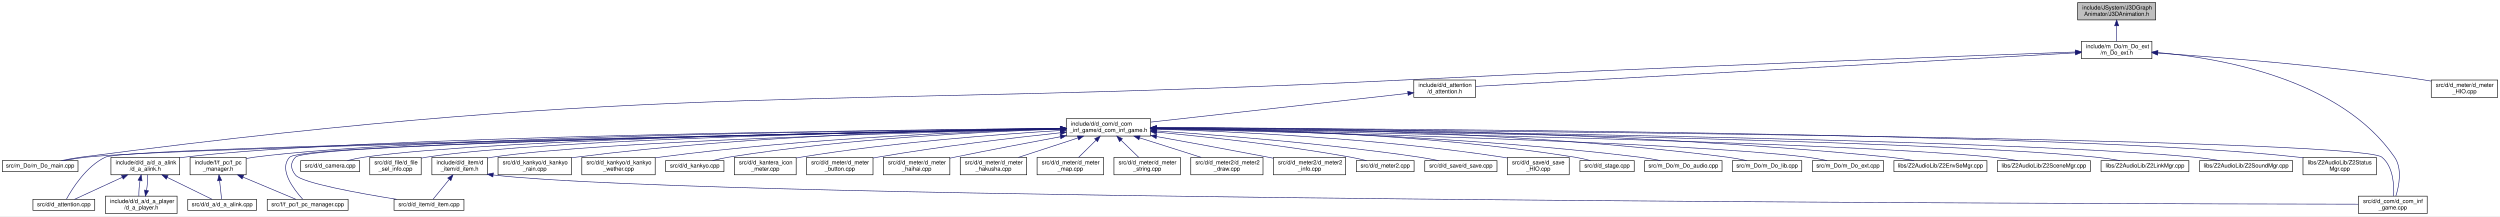
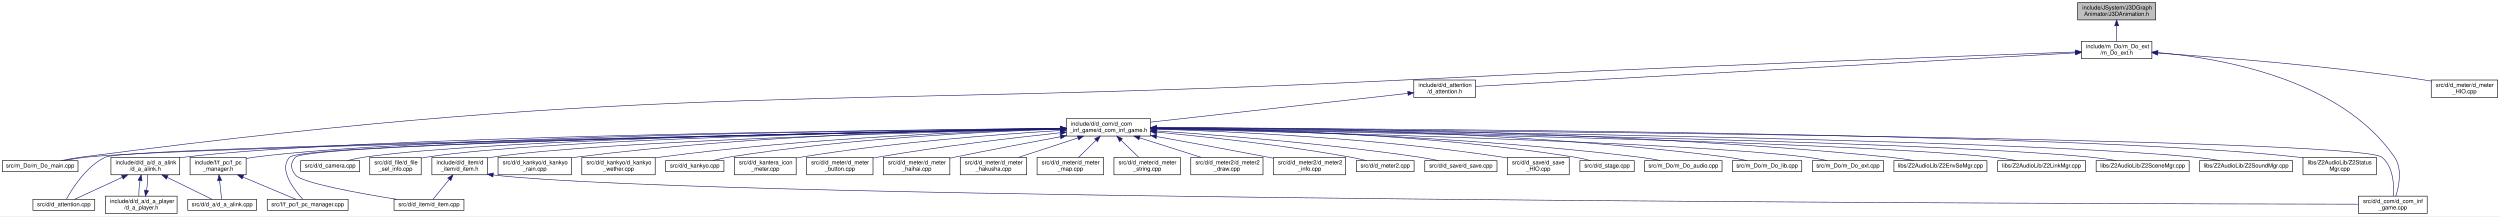
<svg xmlns="http://www.w3.org/2000/svg" xmlns:xlink="http://www.w3.org/1999/xlink" width="4327pt" height="374pt" viewBox="0.00 0.00 4327.00 374.00">
  <g id="graph0" class="graph" transform="scale(1 1) rotate(0) translate(4 370)">
    <polygon fill="white" stroke="transparent" points="-4,4 -4,-370 4323,-370 4323,4 -4,4" />
    <g id="node1" class="node">
      <g id="a_node1">
        <a xlink:title=" ">
          <polygon fill="#bfbfbf" stroke="black" points="3592,-335.5 3592,-365.5 3727,-365.5 3727,-335.5 3592,-335.5" />
          <text text-anchor="start" x="3600" y="-353.5" font-family="Helvetica,sans-Serif" font-size="10.00">include/JSystem/J3DGraph</text>
          <text text-anchor="middle" x="3659.5" y="-342.5" font-family="Helvetica,sans-Serif" font-size="10.00">Animator/J3DAnimation.h</text>
        </a>
      </g>
    </g>
    <g id="node2" class="node">
      <g id="a_node2">
        <a xlink:href="m__Do__ext_8h.html" target="_top" xlink:title=" ">
          <polygon fill="white" stroke="black" points="3598.5,-268.5 3598.5,-298.5 3720.5,-298.5 3720.5,-268.5 3598.5,-268.5" />
          <text text-anchor="start" x="3606.5" y="-286.5" font-family="Helvetica,sans-Serif" font-size="10.00">include/m_Do/m_Do_ext</text>
          <text text-anchor="middle" x="3659.5" y="-275.5" font-family="Helvetica,sans-Serif" font-size="10.00">/m_Do_ext.h</text>
        </a>
      </g>
    </g>
    <g id="edge1" class="edge">
      <path fill="none" stroke="midnightblue" d="M3659.5,-325.11C3659.5,-316.15 3659.5,-306.32 3659.5,-298.58" />
      <polygon fill="midnightblue" stroke="midnightblue" points="3656,-325.4 3659.5,-335.4 3663,-325.4 3656,-325.4" />
    </g>
    <g id="node3" class="node">
      <g id="a_node3">
        <a xlink:href="d__com__inf__game_8cpp.html" target="_top" xlink:title=" ">
          <polygon fill="white" stroke="black" points="4078,-0.5 4078,-30.5 4197,-30.5 4197,-0.5 4078,-0.5" />
          <text text-anchor="start" x="4086" y="-18.5" font-family="Helvetica,sans-Serif" font-size="10.00">src/d/d_com/d_com_inf</text>
          <text text-anchor="middle" x="4137.5" y="-7.5" font-family="Helvetica,sans-Serif" font-size="10.00">_game.cpp</text>
        </a>
      </g>
    </g>
    <g id="edge2" class="edge">
      <path fill="none" stroke="midnightblue" d="M3730.54,-279.07C3840.11,-269.5 4047.39,-233.44 4140.5,-98 4154.3,-77.93 4148.2,-48.04 4142.71,-30.58" />
      <polygon fill="midnightblue" stroke="midnightblue" points="3730.25,-275.58 3720.57,-279.89 3730.83,-282.56 3730.25,-275.58" />
    </g>
    <g id="node4" class="node">
      <g id="a_node4">
        <a xlink:href="d__meter__HIO_8cpp.html" target="_top" xlink:title=" ">
          <polygon fill="white" stroke="black" points="4204,-201.5 4204,-231.5 4319,-231.5 4319,-201.5 4204,-201.5" />
          <text text-anchor="start" x="4212" y="-219.5" font-family="Helvetica,sans-Serif" font-size="10.00">src/d/d_meter/d_meter</text>
          <text text-anchor="middle" x="4261.5" y="-208.5" font-family="Helvetica,sans-Serif" font-size="10.00">_HIO.cpp</text>
        </a>
      </g>
    </g>
    <g id="edge3" class="edge">
      <path fill="none" stroke="midnightblue" d="M3730.74,-278.07C3832.75,-271.19 4026.18,-256.16 4189.5,-232 4194.17,-231.31 4198.99,-230.52 4203.82,-229.66" />
      <polygon fill="midnightblue" stroke="midnightblue" points="3730.3,-274.59 3720.56,-278.75 3730.77,-281.57 3730.3,-274.59" />
    </g>
    <g id="node5" class="node">
      <g id="a_node5">
        <a xlink:href="m__Do__main_8cpp.html" target="_top" xlink:title=" ">
          <polygon fill="white" stroke="black" points="0,-73 0,-92 131,-92 131,-73 0,-73" />
          <text text-anchor="middle" x="65.5" y="-80" font-family="Helvetica,sans-Serif" font-size="10.00">src/m_Do/m_Do_main.cpp</text>
        </a>
      </g>
    </g>
    <g id="edge4" class="edge">
      <path fill="none" stroke="midnightblue" d="M3588.25,-279.99C3399.84,-273.25 2872.88,-253.82 2434.5,-232 1412.7,-181.15 1150.96,-230.47 136.5,-98 125.27,-96.53 113.16,-94.31 102.18,-92.03" />
      <polygon fill="midnightblue" stroke="midnightblue" points="3588.18,-283.49 3598.3,-280.35 3588.43,-276.49 3588.18,-283.49" />
    </g>
    <g id="node6" class="node">
      <g id="a_node6">
        <a xlink:href="d__attention_8h.html" target="_top" xlink:title=" ">
          <polygon fill="white" stroke="black" points="2443,-201.5 2443,-231.5 2550,-231.5 2550,-201.5 2443,-201.5" />
          <text text-anchor="start" x="2451" y="-219.5" font-family="Helvetica,sans-Serif" font-size="10.00">include/d/d_attention</text>
          <text text-anchor="middle" x="2496.5" y="-208.5" font-family="Helvetica,sans-Serif" font-size="10.00">/d_attention.h</text>
        </a>
      </g>
    </g>
    <g id="edge5" class="edge">
      <path fill="none" stroke="midnightblue" d="M3588.01,-278.5C3373.63,-266.52 2739.31,-231.07 2550.26,-220.5" />
      <polygon fill="midnightblue" stroke="midnightblue" points="3588.02,-282.01 3598.2,-279.07 3588.41,-275.02 3588.02,-282.01" />
    </g>
    <g id="node7" class="node">
      <g id="a_node7">
        <a xlink:href="d__com__inf__game_8h.html" target="_top" xlink:title=" ">
          <polygon fill="white" stroke="black" points="1841.5,-134.5 1841.5,-164.5 1987.5,-164.5 1987.5,-134.5 1841.5,-134.5" />
          <text text-anchor="start" x="1849.5" y="-152.5" font-family="Helvetica,sans-Serif" font-size="10.00">include/d/d_com/d_com</text>
          <text text-anchor="middle" x="1914.5" y="-141.5" font-family="Helvetica,sans-Serif" font-size="10.00">_inf_game/d_com_inf_game.h</text>
        </a>
      </g>
    </g>
    <g id="edge6" class="edge">
      <path fill="none" stroke="midnightblue" d="M2432.61,-208.36C2323.75,-196.21 2102.95,-171.55 1987.92,-158.7" />
      <polygon fill="midnightblue" stroke="midnightblue" points="2432.46,-211.87 2442.79,-209.5 2433.24,-204.91 2432.46,-211.87" />
    </g>
    <g id="edge9" class="edge">
      <path fill="none" stroke="midnightblue" d="M1997.8,-147.98C2394.71,-145.32 4076.59,-132.05 4118.5,-98 4138.35,-81.88 4139.88,-49.4 4138.91,-30.68" />
      <polygon fill="midnightblue" stroke="midnightblue" points="1997.53,-144.48 1987.55,-148.05 1997.57,-151.48 1997.53,-144.48" />
    </g>
    <g id="edge30" class="edge">
      <path fill="none" stroke="midnightblue" d="M1830.96,-146.86C1503.07,-140.31 313.84,-115.56 145.5,-98 132.58,-96.65 118.62,-94.4 106.03,-92.07" />
      <polygon fill="midnightblue" stroke="midnightblue" points="1831.27,-150.36 1841.34,-147.06 1831.41,-143.36 1831.27,-150.36" />
    </g>
    <g id="node8" class="node">
      <g id="a_node8">
        <a xlink:href="d__attention_8cpp.html" target="_top" xlink:title=" ">
          <polygon fill="white" stroke="black" points="53,-6 53,-25 160,-25 160,-6 53,-6" />
          <text text-anchor="middle" x="106.5" y="-13" font-family="Helvetica,sans-Serif" font-size="10.00">src/d/d_attention.cpp</text>
        </a>
      </g>
    </g>
    <g id="edge7" class="edge">
      <path fill="none" stroke="midnightblue" d="M1831.38,-146.98C1490.56,-140.62 216.33,-115.72 178.5,-98 144.99,-82.3 120.59,-42.87 110.99,-25.25" />
      <polygon fill="midnightblue" stroke="midnightblue" points="1831.36,-150.48 1841.43,-147.16 1831.49,-143.48 1831.36,-150.48" />
    </g>
    <g id="node9" class="node">
      <g id="a_node9">
        <a xlink:href="d__camera_8cpp.html" target="_top" xlink:title=" ">
          <polygon fill="white" stroke="black" points="516.5,-73 516.5,-92 618.5,-92 618.5,-73 516.5,-73" />
          <text text-anchor="middle" x="567.5" y="-80" font-family="Helvetica,sans-Serif" font-size="10.00">src/d/d_camera.cpp</text>
        </a>
      </g>
    </g>
    <g id="edge8" class="edge">
      <path fill="none" stroke="midnightblue" d="M1831.09,-147.43C1584.31,-143.91 860.38,-130.98 626.5,-98 616.89,-96.65 606.57,-94.39 597.29,-92.06" />
      <polygon fill="midnightblue" stroke="midnightblue" points="1831.38,-150.93 1841.43,-147.57 1831.48,-143.93 1831.38,-150.93" />
    </g>
    <g id="node10" class="node">
      <g id="a_node10">
        <a xlink:href="d__file__sel__info_8cpp.html" target="_top" xlink:title=" ">
          <polygon fill="white" stroke="black" points="636,-67.5 636,-97.5 725,-97.5 725,-67.5 636,-67.5" />
          <text text-anchor="start" x="644" y="-85.5" font-family="Helvetica,sans-Serif" font-size="10.00">src/d/d_file/d_file</text>
          <text text-anchor="middle" x="680.5" y="-74.5" font-family="Helvetica,sans-Serif" font-size="10.00">_sel_info.cpp</text>
        </a>
      </g>
    </g>
    <g id="edge10" class="edge">
      <path fill="none" stroke="midnightblue" d="M1831.26,-147.31C1598.87,-143.62 946.31,-130.56 734.5,-98 731.43,-97.53 728.28,-96.95 725.13,-96.29" />
      <polygon fill="midnightblue" stroke="midnightblue" points="1831.29,-150.81 1841.34,-147.47 1831.4,-143.81 1831.29,-150.81" />
    </g>
    <g id="node11" class="node">
      <g id="a_node11">
        <a xlink:href="d__item_8cpp.html" target="_top" xlink:title=" ">
          <polygon fill="white" stroke="black" points="678,-6 678,-25 799,-25 799,-6 678,-6" />
          <text text-anchor="middle" x="738.5" y="-13" font-family="Helvetica,sans-Serif" font-size="10.00">src/d/d_item/d_item.cpp</text>
        </a>
      </g>
    </g>
    <g id="edge11" class="edge">
      <path fill="none" stroke="midnightblue" d="M1830.87,-147.05C1531.62,-141.68 530.59,-121.93 507.5,-98 497.93,-88.08 498.86,-77.73 507.5,-67 518.49,-53.35 617.59,-35.44 682.37,-25.03" />
      <polygon fill="midnightblue" stroke="midnightblue" points="1831.15,-150.56 1841.21,-147.24 1831.28,-143.56 1831.15,-150.56" />
    </g>
    <g id="node12" class="node">
      <g id="a_node12">
        <a xlink:href="d__kankyo__rain_8cpp.html" target="_top" xlink:title=" ">
          <polygon fill="white" stroke="black" points="858,-67.5 858,-97.5 985,-97.5 985,-67.5 858,-67.5" />
          <text text-anchor="start" x="866" y="-85.5" font-family="Helvetica,sans-Serif" font-size="10.00">src/d/d_kankyo/d_kankyo</text>
          <text text-anchor="middle" x="921.5" y="-74.5" font-family="Helvetica,sans-Serif" font-size="10.00">_rain.cpp</text>
        </a>
      </g>
    </g>
    <g id="edge12" class="edge">
      <path fill="none" stroke="midnightblue" d="M1830.97,-147.94C1668.85,-145.96 1300.49,-137.12 993.5,-98 990.72,-97.65 987.88,-97.24 985.02,-96.81" />
      <polygon fill="midnightblue" stroke="midnightblue" points="1831.31,-151.44 1841.35,-148.06 1831.39,-144.44 1831.31,-151.44" />
    </g>
    <g id="node13" class="node">
      <g id="a_node13">
        <a xlink:href="d__kankyo__wether_8cpp.html" target="_top" xlink:title=" ">
          <polygon fill="white" stroke="black" points="1003,-67.5 1003,-97.5 1130,-97.5 1130,-67.5 1003,-67.5" />
          <text text-anchor="start" x="1011" y="-85.5" font-family="Helvetica,sans-Serif" font-size="10.00">src/d/d_kankyo/d_kankyo</text>
          <text text-anchor="middle" x="1066.5" y="-74.5" font-family="Helvetica,sans-Serif" font-size="10.00">_wether.cpp</text>
        </a>
      </g>
    </g>
    <g id="edge13" class="edge">
      <path fill="none" stroke="midnightblue" d="M1831.03,-146.73C1688.47,-142.88 1389.19,-131.25 1138.5,-98 1135.72,-97.63 1132.88,-97.22 1130.03,-96.77" />
      <polygon fill="midnightblue" stroke="midnightblue" points="1831.34,-150.23 1841.43,-147 1831.53,-143.24 1831.34,-150.23" />
    </g>
    <g id="node14" class="node">
      <g id="a_node14">
        <a xlink:href="d__kankyo_8cpp.html" target="_top" xlink:title=" ">
          <polygon fill="white" stroke="black" points="1148,-73 1148,-92 1249,-92 1249,-73 1148,-73" />
          <text text-anchor="middle" x="1198.5" y="-80" font-family="Helvetica,sans-Serif" font-size="10.00">src/d/d_kankyo.cpp</text>
        </a>
      </g>
    </g>
    <g id="edge14" class="edge">
      <path fill="none" stroke="midnightblue" d="M1830.84,-146.46C1705.5,-142.43 1461.86,-130.74 1257.5,-98 1248.23,-96.52 1238.28,-94.31 1229.23,-92.07" />
      <polygon fill="midnightblue" stroke="midnightblue" points="1831.02,-149.97 1841.12,-146.79 1831.24,-142.98 1831.02,-149.97" />
    </g>
    <g id="node15" class="node">
      <g id="a_node15">
        <a xlink:href="d__kantera__icon__meter_8cpp.html" target="_top" xlink:title=" ">
          <polygon fill="white" stroke="black" points="1267,-67.5 1267,-97.5 1374,-97.5 1374,-67.5 1267,-67.5" />
          <text text-anchor="start" x="1275" y="-85.5" font-family="Helvetica,sans-Serif" font-size="10.00">src/d/d_kantera_icon</text>
          <text text-anchor="middle" x="1320.5" y="-74.5" font-family="Helvetica,sans-Serif" font-size="10.00">_meter.cpp</text>
        </a>
      </g>
    </g>
    <g id="edge15" class="edge">
      <path fill="none" stroke="midnightblue" d="M1831.16,-144.08C1726.05,-137.71 1540,-123.77 1382.5,-98 1379.77,-97.55 1376.99,-97.06 1374.18,-96.52" />
      <polygon fill="midnightblue" stroke="midnightblue" points="1831.2,-147.59 1841.39,-144.69 1831.61,-140.6 1831.2,-147.59" />
    </g>
    <g id="node16" class="node">
      <g id="a_node16">
        <a xlink:href="d__meter__button_8cpp.html" target="_top" xlink:title=" ">
          <polygon fill="white" stroke="black" points="1392,-67.5 1392,-97.5 1507,-97.5 1507,-67.5 1392,-67.5" />
          <text text-anchor="start" x="1400" y="-85.5" font-family="Helvetica,sans-Serif" font-size="10.00">src/d/d_meter/d_meter</text>
          <text text-anchor="middle" x="1449.5" y="-74.5" font-family="Helvetica,sans-Serif" font-size="10.00">_button.cpp</text>
        </a>
      </g>
    </g>
    <g id="edge16" class="edge">
      <path fill="none" stroke="midnightblue" d="M1831.27,-140.18C1750.32,-131.57 1624.04,-116.75 1515.5,-98 1512.73,-97.52 1509.89,-97 1507.03,-96.46" />
      <polygon fill="midnightblue" stroke="midnightblue" points="1831.09,-143.68 1841.4,-141.25 1831.82,-136.72 1831.09,-143.68" />
    </g>
    <g id="node17" class="node">
      <g id="a_node17">
        <a xlink:href="d__meter__haihai_8cpp.html" target="_top" xlink:title=" ">
          <polygon fill="white" stroke="black" points="1525,-67.5 1525,-97.5 1640,-97.5 1640,-67.5 1525,-67.5" />
          <text text-anchor="start" x="1533" y="-85.5" font-family="Helvetica,sans-Serif" font-size="10.00">src/d/d_meter/d_meter</text>
          <text text-anchor="middle" x="1582.5" y="-74.5" font-family="Helvetica,sans-Serif" font-size="10.00">_haihai.cpp</text>
        </a>
      </g>
    </g>
    <g id="edge17" class="edge">
      <path fill="none" stroke="midnightblue" d="M1831.35,-133.35C1778.84,-123.62 1709.61,-110.51 1648.5,-98 1645.74,-97.44 1642.92,-96.85 1640.07,-96.25" />
      <polygon fill="midnightblue" stroke="midnightblue" points="1830.82,-136.81 1841.28,-135.18 1832.09,-129.92 1830.82,-136.81" />
    </g>
    <g id="node18" class="node">
      <g id="a_node18">
        <a xlink:href="d__meter__hakusha_8cpp.html" target="_top" xlink:title=" ">
          <polygon fill="white" stroke="black" points="1658,-67.5 1658,-97.5 1773,-97.5 1773,-67.5 1658,-67.5" />
          <text text-anchor="start" x="1666" y="-85.5" font-family="Helvetica,sans-Serif" font-size="10.00">src/d/d_meter/d_meter</text>
          <text text-anchor="middle" x="1715.5" y="-74.5" font-family="Helvetica,sans-Serif" font-size="10.00">_hakusha.cpp</text>
        </a>
      </g>
    </g>
    <g id="edge18" class="edge">
      <path fill="none" stroke="midnightblue" d="M1861.62,-131.23C1829.43,-120.71 1788.83,-107.45 1758.6,-97.58" />
      <polygon fill="midnightblue" stroke="midnightblue" points="1860.73,-134.62 1871.32,-134.4 1862.9,-127.96 1860.73,-134.62" />
    </g>
    <g id="node19" class="node">
      <g id="a_node19">
        <a xlink:href="d__meter__map_8cpp.html" target="_top" xlink:title=" ">
          <polygon fill="white" stroke="black" points="1791,-67.5 1791,-97.5 1906,-97.5 1906,-67.5 1791,-67.5" />
          <text text-anchor="start" x="1799" y="-85.5" font-family="Helvetica,sans-Serif" font-size="10.00">src/d/d_meter/d_meter</text>
          <text text-anchor="middle" x="1848.5" y="-74.5" font-family="Helvetica,sans-Serif" font-size="10.00">_map.cpp</text>
        </a>
      </g>
    </g>
    <g id="edge19" class="edge">
      <path fill="none" stroke="midnightblue" d="M1892.99,-127.31C1883.09,-117.56 1871.61,-106.26 1862.79,-97.58" />
      <polygon fill="midnightblue" stroke="midnightblue" points="1890.6,-129.87 1900.18,-134.4 1895.51,-124.89 1890.6,-129.87" />
    </g>
    <g id="node20" class="node">
      <g id="a_node20">
        <a xlink:href="d__meter__string_8cpp.html" target="_top" xlink:title=" ">
          <polygon fill="white" stroke="black" points="1924,-67.5 1924,-97.5 2039,-97.5 2039,-67.5 1924,-67.5" />
          <text text-anchor="start" x="1932" y="-85.5" font-family="Helvetica,sans-Serif" font-size="10.00">src/d/d_meter/d_meter</text>
          <text text-anchor="middle" x="1981.5" y="-74.5" font-family="Helvetica,sans-Serif" font-size="10.00">_string.cpp</text>
        </a>
      </g>
    </g>
    <g id="edge20" class="edge">
      <path fill="none" stroke="midnightblue" d="M1936.34,-127.31C1946.39,-117.56 1958.04,-106.26 1966.99,-97.58" />
      <polygon fill="midnightblue" stroke="midnightblue" points="1933.78,-124.92 1929.04,-134.4 1938.65,-129.94 1933.78,-124.92" />
    </g>
    <g id="node21" class="node">
      <g id="a_node21">
        <a xlink:href="d__meter2__draw_8cpp.html" target="_top" xlink:title=" ">
          <polygon fill="white" stroke="black" points="2057,-67.5 2057,-97.5 2182,-97.5 2182,-67.5 2057,-67.5" />
          <text text-anchor="start" x="2065" y="-85.5" font-family="Helvetica,sans-Serif" font-size="10.00">src/d/d_meter2/d_meter2</text>
          <text text-anchor="middle" x="2119.5" y="-74.5" font-family="Helvetica,sans-Serif" font-size="10.00">_draw.cpp</text>
        </a>
      </g>
    </g>
    <g id="edge21" class="edge">
      <path fill="none" stroke="midnightblue" d="M1968.29,-131.44C2001.52,-120.91 2043.65,-107.55 2075,-97.61" />
      <polygon fill="midnightblue" stroke="midnightblue" points="1967.2,-128.12 1958.73,-134.48 1969.32,-134.79 1967.2,-128.12" />
    </g>
    <g id="node22" class="node">
      <g id="a_node22">
        <a xlink:href="d__meter2__info_8cpp.html" target="_top" xlink:title=" ">
          <polygon fill="white" stroke="black" points="2200,-67.5 2200,-97.5 2325,-97.5 2325,-67.5 2200,-67.5" />
          <text text-anchor="start" x="2208" y="-85.5" font-family="Helvetica,sans-Serif" font-size="10.00">src/d/d_meter2/d_meter2</text>
          <text text-anchor="middle" x="2262.5" y="-74.5" font-family="Helvetica,sans-Serif" font-size="10.00">_info.cpp</text>
        </a>
      </g>
    </g>
    <g id="edge22" class="edge">
      <path fill="none" stroke="midnightblue" d="M1997.8,-133.66C2052.6,-123.79 2125.88,-110.42 2190.5,-98 2193.51,-97.42 2196.58,-96.83 2199.68,-96.22" />
      <polygon fill="midnightblue" stroke="midnightblue" points="1997.01,-130.24 1987.79,-135.46 1998.25,-137.13 1997.01,-130.24" />
    </g>
    <g id="node23" class="node">
      <g id="a_node23">
        <a xlink:href="d__meter2_8cpp.html" target="_top" xlink:title=" ">
          <polygon fill="white" stroke="black" points="2343.5,-73 2343.5,-92 2443.5,-92 2443.5,-73 2343.5,-73" />
          <text text-anchor="middle" x="2393.5" y="-80" font-family="Helvetica,sans-Serif" font-size="10.00">src/d/d_meter2.cpp</text>
        </a>
      </g>
    </g>
    <g id="edge23" class="edge">
      <path fill="none" stroke="midnightblue" d="M1997.65,-141.38C2082.5,-133.43 2217.79,-118.88 2333.5,-98 2342.57,-96.36 2352.32,-94.19 2361.26,-92.03" />
      <polygon fill="midnightblue" stroke="midnightblue" points="1997.19,-137.9 1987.55,-142.31 1997.83,-144.87 1997.19,-137.9" />
    </g>
    <g id="node24" class="node">
      <g id="a_node24">
        <a xlink:href="d__save_8cpp.html" target="_top" xlink:title=" ">
          <polygon fill="white" stroke="black" points="2462,-73 2462,-92 2587,-92 2587,-73 2462,-73" />
          <text text-anchor="middle" x="2524.5" y="-80" font-family="Helvetica,sans-Serif" font-size="10.00">src/d/d_save/d_save.cpp</text>
        </a>
      </g>
    </g>
    <g id="edge24" class="edge">
      <path fill="none" stroke="midnightblue" d="M1997.89,-143.4C2103.92,-136.29 2292.46,-121.56 2452.5,-98 2463.48,-96.38 2475.31,-94.19 2486.14,-92" />
      <polygon fill="midnightblue" stroke="midnightblue" points="1997.63,-139.91 1987.89,-144.07 1998.1,-146.9 1997.63,-139.91" />
    </g>
    <g id="node25" class="node">
      <g id="a_node25">
        <a xlink:href="d__save__HIO_8cpp.html" target="_top" xlink:title=" ">
          <polygon fill="white" stroke="black" points="2605,-67.5 2605,-97.5 2712,-97.5 2712,-67.5 2605,-67.5" />
          <text text-anchor="start" x="2613" y="-85.5" font-family="Helvetica,sans-Serif" font-size="10.00">src/d/d_save/d_save</text>
          <text text-anchor="middle" x="2658.5" y="-74.5" font-family="Helvetica,sans-Serif" font-size="10.00">_HIO.cpp</text>
        </a>
      </g>
    </g>
    <g id="edge25" class="edge">
      <path fill="none" stroke="midnightblue" d="M1997.79,-146.51C2126.75,-142.49 2382.25,-130.78 2596.5,-98 2599.23,-97.58 2602.02,-97.11 2604.83,-96.59" />
      <polygon fill="midnightblue" stroke="midnightblue" points="1997.48,-143.02 1987.59,-146.82 1997.69,-150.01 1997.48,-143.02" />
    </g>
    <g id="node26" class="node">
      <g id="a_node26">
        <a xlink:href="d__stage_8cpp.html" target="_top" xlink:title=" ">
          <polygon fill="white" stroke="black" points="2730.5,-73 2730.5,-92 2824.5,-92 2824.5,-73 2730.5,-73" />
          <text text-anchor="middle" x="2777.5" y="-80" font-family="Helvetica,sans-Serif" font-size="10.00">src/d/d_stage.cpp</text>
        </a>
      </g>
    </g>
    <g id="edge26" class="edge">
      <path fill="none" stroke="midnightblue" d="M1997.92,-148.51C2145.01,-147.35 2459.7,-139.69 2721.5,-98 2730.53,-96.56 2740.21,-94.32 2748.95,-92.01" />
      <polygon fill="midnightblue" stroke="midnightblue" points="1997.6,-145.01 1987.62,-148.58 1997.65,-152.01 1997.6,-145.01" />
    </g>
    <g id="node27" class="node">
      <g id="a_node27">
        <a xlink:href="f__pc__manager_8cpp.html" target="_top" xlink:title=" ">
          <polygon fill="white" stroke="black" points="458.5,-6 458.5,-25 598.5,-25 598.5,-6 458.5,-6" />
          <text text-anchor="middle" x="528.5" y="-13" font-family="Helvetica,sans-Serif" font-size="10.00">src/f/f_pc/f_pc_manager.cpp</text>
        </a>
      </g>
    </g>
    <g id="edge27" class="edge">
      <path fill="none" stroke="midnightblue" d="M1830.79,-147.07C1530.04,-141.75 520.77,-122.11 497.5,-98 477.32,-77.08 504.85,-41.7 519.87,-25.31" />
      <polygon fill="midnightblue" stroke="midnightblue" points="1831.12,-150.58 1841.18,-147.26 1831.25,-143.58 1831.12,-150.58" />
    </g>
    <g id="node28" class="node">
      <g id="a_node28">
        <a xlink:href="m__Do__audio_8cpp.html" target="_top" xlink:title=" ">
          <polygon fill="white" stroke="black" points="2842.5,-73 2842.5,-92 2976.5,-92 2976.5,-73 2842.5,-73" />
          <text text-anchor="middle" x="2909.5" y="-80" font-family="Helvetica,sans-Serif" font-size="10.00">src/m_Do/m_Do_audio.cpp</text>
        </a>
      </g>
    </g>
    <g id="edge28" class="edge">
      <path fill="none" stroke="midnightblue" d="M1998.12,-147.64C2159.99,-145.14 2527.17,-135.47 2833.5,-98 2845.5,-96.53 2858.46,-94.3 2870.21,-92.03" />
      <polygon fill="midnightblue" stroke="midnightblue" points="1997.71,-144.14 1987.76,-147.79 1997.81,-151.14 1997.71,-144.14" />
    </g>
    <g id="node29" class="node">
      <g id="a_node29">
        <a xlink:href="m__Do__lib_8cpp.html" target="_top" xlink:title=" ">
          <polygon fill="white" stroke="black" points="2994.5,-73 2994.5,-92 3114.5,-92 3114.5,-73 2994.5,-73" />
          <text text-anchor="middle" x="3054.5" y="-80" font-family="Helvetica,sans-Serif" font-size="10.00">src/m_Do/m_Do_lib.cpp</text>
        </a>
      </g>
    </g>
    <g id="edge29" class="edge">
      <path fill="none" stroke="midnightblue" d="M1997.8,-149.09C2178.48,-149.39 2619.63,-144.76 2985.5,-98 2996.55,-96.59 3008.46,-94.35 3019.23,-92.05" />
      <polygon fill="midnightblue" stroke="midnightblue" points="1997.58,-145.59 1987.57,-149.07 1997.56,-152.59 1997.58,-145.59" />
    </g>
    <g id="node30" class="node">
      <g id="a_node30">
        <a xlink:href="m__Do__ext_8cpp.html" target="_top" xlink:title=" ">
          <polygon fill="white" stroke="black" points="3133,-73 3133,-92 3256,-92 3256,-73 3133,-73" />
          <text text-anchor="middle" x="3194.5" y="-80" font-family="Helvetica,sans-Serif" font-size="10.00">src/m_Do/m_Do_ext.cpp</text>
        </a>
      </g>
    </g>
    <g id="edge31" class="edge">
      <path fill="none" stroke="midnightblue" d="M1998.02,-146.75C2234.4,-141.52 2905.06,-124.69 3123.5,-98 3134.86,-96.61 3147.12,-94.38 3158.2,-92.08" />
      <polygon fill="midnightblue" stroke="midnightblue" points="1997.69,-143.26 1987.77,-146.98 1997.84,-150.25 1997.69,-143.26" />
    </g>
    <g id="node31" class="node">
      <g id="a_node31">
        <a xlink:href="Z2EnvSeMgr_8cpp.html" target="_top" xlink:title=" ">
          <polygon fill="white" stroke="black" points="3274,-73 3274,-92 3435,-92 3435,-73 3274,-73" />
          <text text-anchor="middle" x="3354.5" y="-80" font-family="Helvetica,sans-Serif" font-size="10.00">libs/Z2AudioLib/Z2EnvSeMgr.cpp</text>
        </a>
      </g>
    </g>
    <g id="edge32" class="edge">
      <path fill="none" stroke="midnightblue" d="M1997.69,-148.97C2209.69,-149.41 2787.25,-145.71 3265.5,-98 3279.68,-96.59 3295.02,-94.34 3308.91,-92.04" />
      <polygon fill="midnightblue" stroke="midnightblue" points="1997.58,-145.47 1987.58,-148.95 1997.57,-152.47 1997.58,-145.47" />
    </g>
    <g id="node32" class="node">
      <g id="a_node32">
-         <a xlink:href="Z2SceneMgr_8cpp.html" target="_top" xlink:title=" ">
-           <polygon fill="white" stroke="black" points="3453,-73 3453,-92 3614,-92 3614,-73 3453,-73" />
-           <text text-anchor="middle" x="3533.5" y="-80" font-family="Helvetica,sans-Serif" font-size="10.00">libs/Z2AudioLib/Z2SceneMgr.cpp</text>
+         <a xlink:href="Z2LinkMgr_8cpp.html" target="_top" xlink:title=" ">
+           <polygon fill="white" stroke="black" points="3453.5,-73 3453.5,-92 3605.5,-92 3605.5,-73 3453.5,-73" />
+           <text text-anchor="middle" x="3529.5" y="-80" font-family="Helvetica,sans-Serif" font-size="10.00">libs/Z2AudioLib/Z2LinkMgr.cpp</text>
        </a>
      </g>
    </g>
    <g id="edge33" class="edge">
-       <path fill="none" stroke="midnightblue" d="M1998.31,-147.15C2275.39,-142.48 3160.33,-125.72 3444.5,-98 3458.83,-96.6 3474.36,-94.34 3488.37,-92.01" />
-       <polygon fill="midnightblue" stroke="midnightblue" points="1997.87,-143.66 1987.93,-147.33 1997.99,-150.66 1997.87,-143.66" />
+       <path fill="none" stroke="midnightblue" d="M1998.32,-147.24C2275.42,-142.82 3160.44,-126.78 3444.5,-98 3458.2,-96.61 3473.03,-94.35 3486.41,-92.02" />
+       <polygon fill="midnightblue" stroke="midnightblue" points="1997.88,-143.74 1987.94,-147.4 1997.99,-150.74 1997.88,-143.74" />
    </g>
    <g id="node33" class="node">
      <g id="a_node33">
-         <a xlink:href="Z2LinkMgr_8cpp.html" target="_top" xlink:title=" ">
-           <polygon fill="white" stroke="black" points="3632.5,-73 3632.5,-92 3784.5,-92 3784.5,-73 3632.5,-73" />
-           <text text-anchor="middle" x="3708.5" y="-80" font-family="Helvetica,sans-Serif" font-size="10.00">libs/Z2AudioLib/Z2LinkMgr.cpp</text>
+         <a xlink:href="Z2SceneMgr_8cpp.html" target="_top" xlink:title=" ">
+           <polygon fill="white" stroke="black" points="3624,-73 3624,-92 3785,-92 3785,-73 3624,-73" />
+           <text text-anchor="middle" x="3704.5" y="-80" font-family="Helvetica,sans-Serif" font-size="10.00">libs/Z2AudioLib/Z2SceneMgr.cpp</text>
        </a>
      </g>
    </g>
    <g id="edge34" class="edge">
-       <path fill="none" stroke="midnightblue" d="M1997.86,-147.58C2295.14,-144.05 3302.58,-129.96 3623.5,-98 3637.2,-96.64 3652.04,-94.38 3665.42,-92.05" />
-       <polygon fill="midnightblue" stroke="midnightblue" points="1997.55,-144.08 1987.59,-147.7 1997.63,-151.08 1997.55,-144.08" />
+       <path fill="none" stroke="midnightblue" d="M1997.92,-147.46C2294.23,-143.54 3295.31,-128.32 3614.5,-98 3629,-96.62 3644.7,-94.36 3658.86,-92.03" />
+       <polygon fill="midnightblue" stroke="midnightblue" points="1997.63,-143.96 1987.68,-147.59 1997.72,-150.96 1997.63,-143.96" />
    </g>
    <g id="node34" class="node">
      <g id="a_node34">
        <a xlink:href="Z2SoundMgr_8cpp.html" target="_top" xlink:title=" ">
          <polygon fill="white" stroke="black" points="3803,-73 3803,-92 3964,-92 3964,-73 3803,-73" />
          <text text-anchor="middle" x="3883.5" y="-80" font-family="Helvetica,sans-Serif" font-size="10.00">libs/Z2AudioLib/Z2SoundMgr.cpp</text>
        </a>
      </g>
    </g>
    <g id="edge35" class="edge">
-       <path fill="none" stroke="midnightblue" d="M1998.02,-147.73C2314.16,-144.6 3437.5,-131.31 3793.5,-98 3808,-96.64 3823.7,-94.39 3837.86,-92.06" />
-       <polygon fill="midnightblue" stroke="midnightblue" points="1997.53,-144.24 1987.56,-147.84 1997.6,-151.24 1997.53,-144.24" />
+       <path fill="none" stroke="midnightblue" d="M1998.07,-147.75C2314.38,-144.69 3438.34,-131.64 3794.5,-98 3808.84,-96.65 3824.37,-94.39 3838.38,-92.06" />
+       <polygon fill="midnightblue" stroke="midnightblue" points="1997.57,-144.26 1987.6,-147.85 1997.64,-151.26 1997.57,-144.26" />
    </g>
    <g id="node35" class="node">
      <g id="a_node35">
        <a xlink:href="Z2StatusMgr_8cpp.html" target="_top" xlink:title=" ">
          <polygon fill="white" stroke="black" points="3982,-67.5 3982,-97.5 4109,-97.5 4109,-67.5 3982,-67.5" />
          <text text-anchor="start" x="3990" y="-85.5" font-family="Helvetica,sans-Serif" font-size="10.00">libs/Z2AudioLib/Z2Status</text>
          <text text-anchor="middle" x="4045.5" y="-74.5" font-family="Helvetica,sans-Serif" font-size="10.00">Mgr.cpp</text>
        </a>
      </g>
    </g>
    <g id="edge36" class="edge">
      <path fill="none" stroke="midnightblue" d="M1997.88,-148.39C2332.8,-147.67 3581.02,-141.99 3973.5,-98 3976.29,-97.69 3979.13,-97.32 3981.99,-96.91" />
      <polygon fill="midnightblue" stroke="midnightblue" points="1997.76,-144.89 1987.76,-148.41 1997.77,-151.89 1997.76,-144.89" />
    </g>
    <g id="node36" class="node">
      <g id="a_node36">
        <a xlink:href="d__a__alink_8h.html" target="_top" xlink:title=" ">
          <polygon fill="white" stroke="black" points="188,-67.5 188,-97.5 307,-97.5 307,-67.5 188,-67.5" />
          <text text-anchor="start" x="196" y="-85.5" font-family="Helvetica,sans-Serif" font-size="10.00">include/d/d_a/d_a_alink</text>
          <text text-anchor="middle" x="247.5" y="-74.5" font-family="Helvetica,sans-Serif" font-size="10.00">/d_a_alink.h</text>
        </a>
      </g>
    </g>
    <g id="edge37" class="edge">
      <path fill="none" stroke="midnightblue" d="M1831.22,-147.83C1546.53,-145.25 613.21,-134.15 315.5,-98 312.74,-97.67 309.93,-97.27 307.1,-96.84" />
      <polygon fill="midnightblue" stroke="midnightblue" points="1831.45,-151.34 1841.48,-147.93 1831.51,-144.34 1831.45,-151.34" />
    </g>
    <g id="node39" class="node">
      <g id="a_node39">
        <a xlink:href="d__item_8h.html" target="_top" xlink:title=" ">
          <polygon fill="white" stroke="black" points="743.5,-67.5 743.5,-97.5 839.5,-97.5 839.5,-67.5 743.5,-67.5" />
          <text text-anchor="start" x="751.5" y="-85.5" font-family="Helvetica,sans-Serif" font-size="10.00">include/d/d_item/d</text>
          <text text-anchor="middle" x="791.5" y="-74.5" font-family="Helvetica,sans-Serif" font-size="10.00">_item/d_item.h</text>
        </a>
      </g>
    </g>
    <g id="edge42" class="edge">
      <path fill="none" stroke="midnightblue" d="M1831.09,-146.72C1614.44,-141.76 1037.56,-126.23 848.5,-98 845.57,-97.56 842.57,-97.04 839.56,-96.45" />
      <polygon fill="midnightblue" stroke="midnightblue" points="1831.06,-150.22 1841.14,-146.95 1831.22,-143.23 1831.06,-150.22" />
    </g>
    <g id="node40" class="node">
      <g id="a_node40">
        <a xlink:href="f__pc__manager_8h.html" target="_top" xlink:title=" ">
          <polygon fill="white" stroke="black" points="325,-67.5 325,-97.5 422,-97.5 422,-67.5 325,-67.5" />
          <text text-anchor="start" x="333" y="-85.5" font-family="Helvetica,sans-Serif" font-size="10.00">include/f/f_pc/f_pc</text>
          <text text-anchor="middle" x="373.5" y="-74.5" font-family="Helvetica,sans-Serif" font-size="10.00">_manager.h</text>
        </a>
      </g>
    </g>
    <g id="edge45" class="edge">
      <path fill="none" stroke="midnightblue" d="M1831.13,-147.76C1560.64,-145.02 709.21,-133.7 436.5,-98 431.83,-97.39 426.99,-96.59 422.17,-95.67" />
      <polygon fill="midnightblue" stroke="midnightblue" points="1831.24,-151.26 1841.28,-147.86 1831.31,-144.26 1831.24,-151.26" />
    </g>
    <g id="edge38" class="edge">
      <path fill="none" stroke="midnightblue" d="M207.65,-63.13C180.52,-50.62 145.85,-34.64 124.95,-25.01" />
      <polygon fill="midnightblue" stroke="midnightblue" points="206.36,-66.39 216.91,-67.4 209.29,-60.03 206.36,-66.39" />
    </g>
    <g id="node37" class="node">
      <g id="a_node37">
        <a xlink:href="d__a__alink_8cpp.html" target="_top" xlink:title=" ">
          <polygon fill="white" stroke="black" points="321,-6 321,-25 440,-25 440,-6 321,-6" />
          <text text-anchor="middle" x="380.5" y="-13" font-family="Helvetica,sans-Serif" font-size="10.00">src/d/d_a/d_a_alink.cpp</text>
        </a>
      </g>
    </g>
    <g id="edge39" class="edge">
      <path fill="none" stroke="midnightblue" d="M285.42,-62.97C310.97,-50.48 343.47,-34.6 363.09,-25.01" />
      <polygon fill="midnightblue" stroke="midnightblue" points="283.81,-59.86 276.36,-67.4 286.88,-66.15 283.81,-59.86" />
    </g>
    <g id="node38" class="node">
      <g id="a_node38">
        <a xlink:href="d__a__player_8h.html" target="_top" xlink:title=" ">
          <polygon fill="white" stroke="black" points="178.5,-0.5 178.5,-30.5 302.5,-30.5 302.5,-0.5 178.5,-0.5" />
          <text text-anchor="start" x="186.5" y="-18.5" font-family="Helvetica,sans-Serif" font-size="10.00">include/d/d_a/d_a_player</text>
          <text text-anchor="middle" x="240.5" y="-7.5" font-family="Helvetica,sans-Serif" font-size="10.00">/d_a_player.h</text>
        </a>
      </g>
    </g>
    <g id="edge40" class="edge">
      <path fill="none" stroke="midnightblue" d="M238.36,-57.4C236.94,-48.37 236.15,-38.41 236.34,-30.58" />
      <polygon fill="midnightblue" stroke="midnightblue" points="234.96,-58.25 240.3,-67.4 241.83,-56.91 234.96,-58.25" />
    </g>
    <g id="edge41" class="edge">
      <path fill="none" stroke="midnightblue" d="M249.64,-40.57C251.06,-49.6 251.84,-59.56 251.66,-67.4" />
      <polygon fill="midnightblue" stroke="midnightblue" points="253.04,-39.72 247.69,-30.58 246.17,-41.06 253.04,-39.72" />
    </g>
    <g id="edge43" class="edge">
      <path fill="none" stroke="midnightblue" d="M849.57,-67.18C1225.94,-22.79 3663.9,-17.22 4077.82,-16.58" />
      <polygon fill="midnightblue" stroke="midnightblue" points="849.03,-63.72 839.55,-68.44 849.91,-70.67 849.03,-63.72" />
    </g>
    <g id="edge44" class="edge">
      <path fill="none" stroke="midnightblue" d="M773.41,-59.32C763.86,-47.6 752.67,-33.88 745.59,-25.19" />
      <polygon fill="midnightblue" stroke="midnightblue" points="770.97,-61.86 780,-67.4 776.39,-57.43 770.97,-61.86" />
    </g>
    <g id="edge47" class="edge">
      <path fill="none" stroke="midnightblue" d="M416.52,-63.46C446.47,-50.9 485.04,-34.72 508.21,-25.01" />
      <polygon fill="midnightblue" stroke="midnightblue" points="415,-60.3 407.13,-67.4 417.71,-66.76 415,-60.3" />
    </g>
    <g id="edge46" class="edge">
      <path fill="none" stroke="midnightblue" d="M376.11,-57.25C377.32,-46.02 378.68,-33.38 379.56,-25.19" />
      <polygon fill="midnightblue" stroke="midnightblue" points="372.61,-57.08 375.02,-67.4 379.57,-57.83 372.61,-57.08" />
    </g>
  </g>
</svg>
